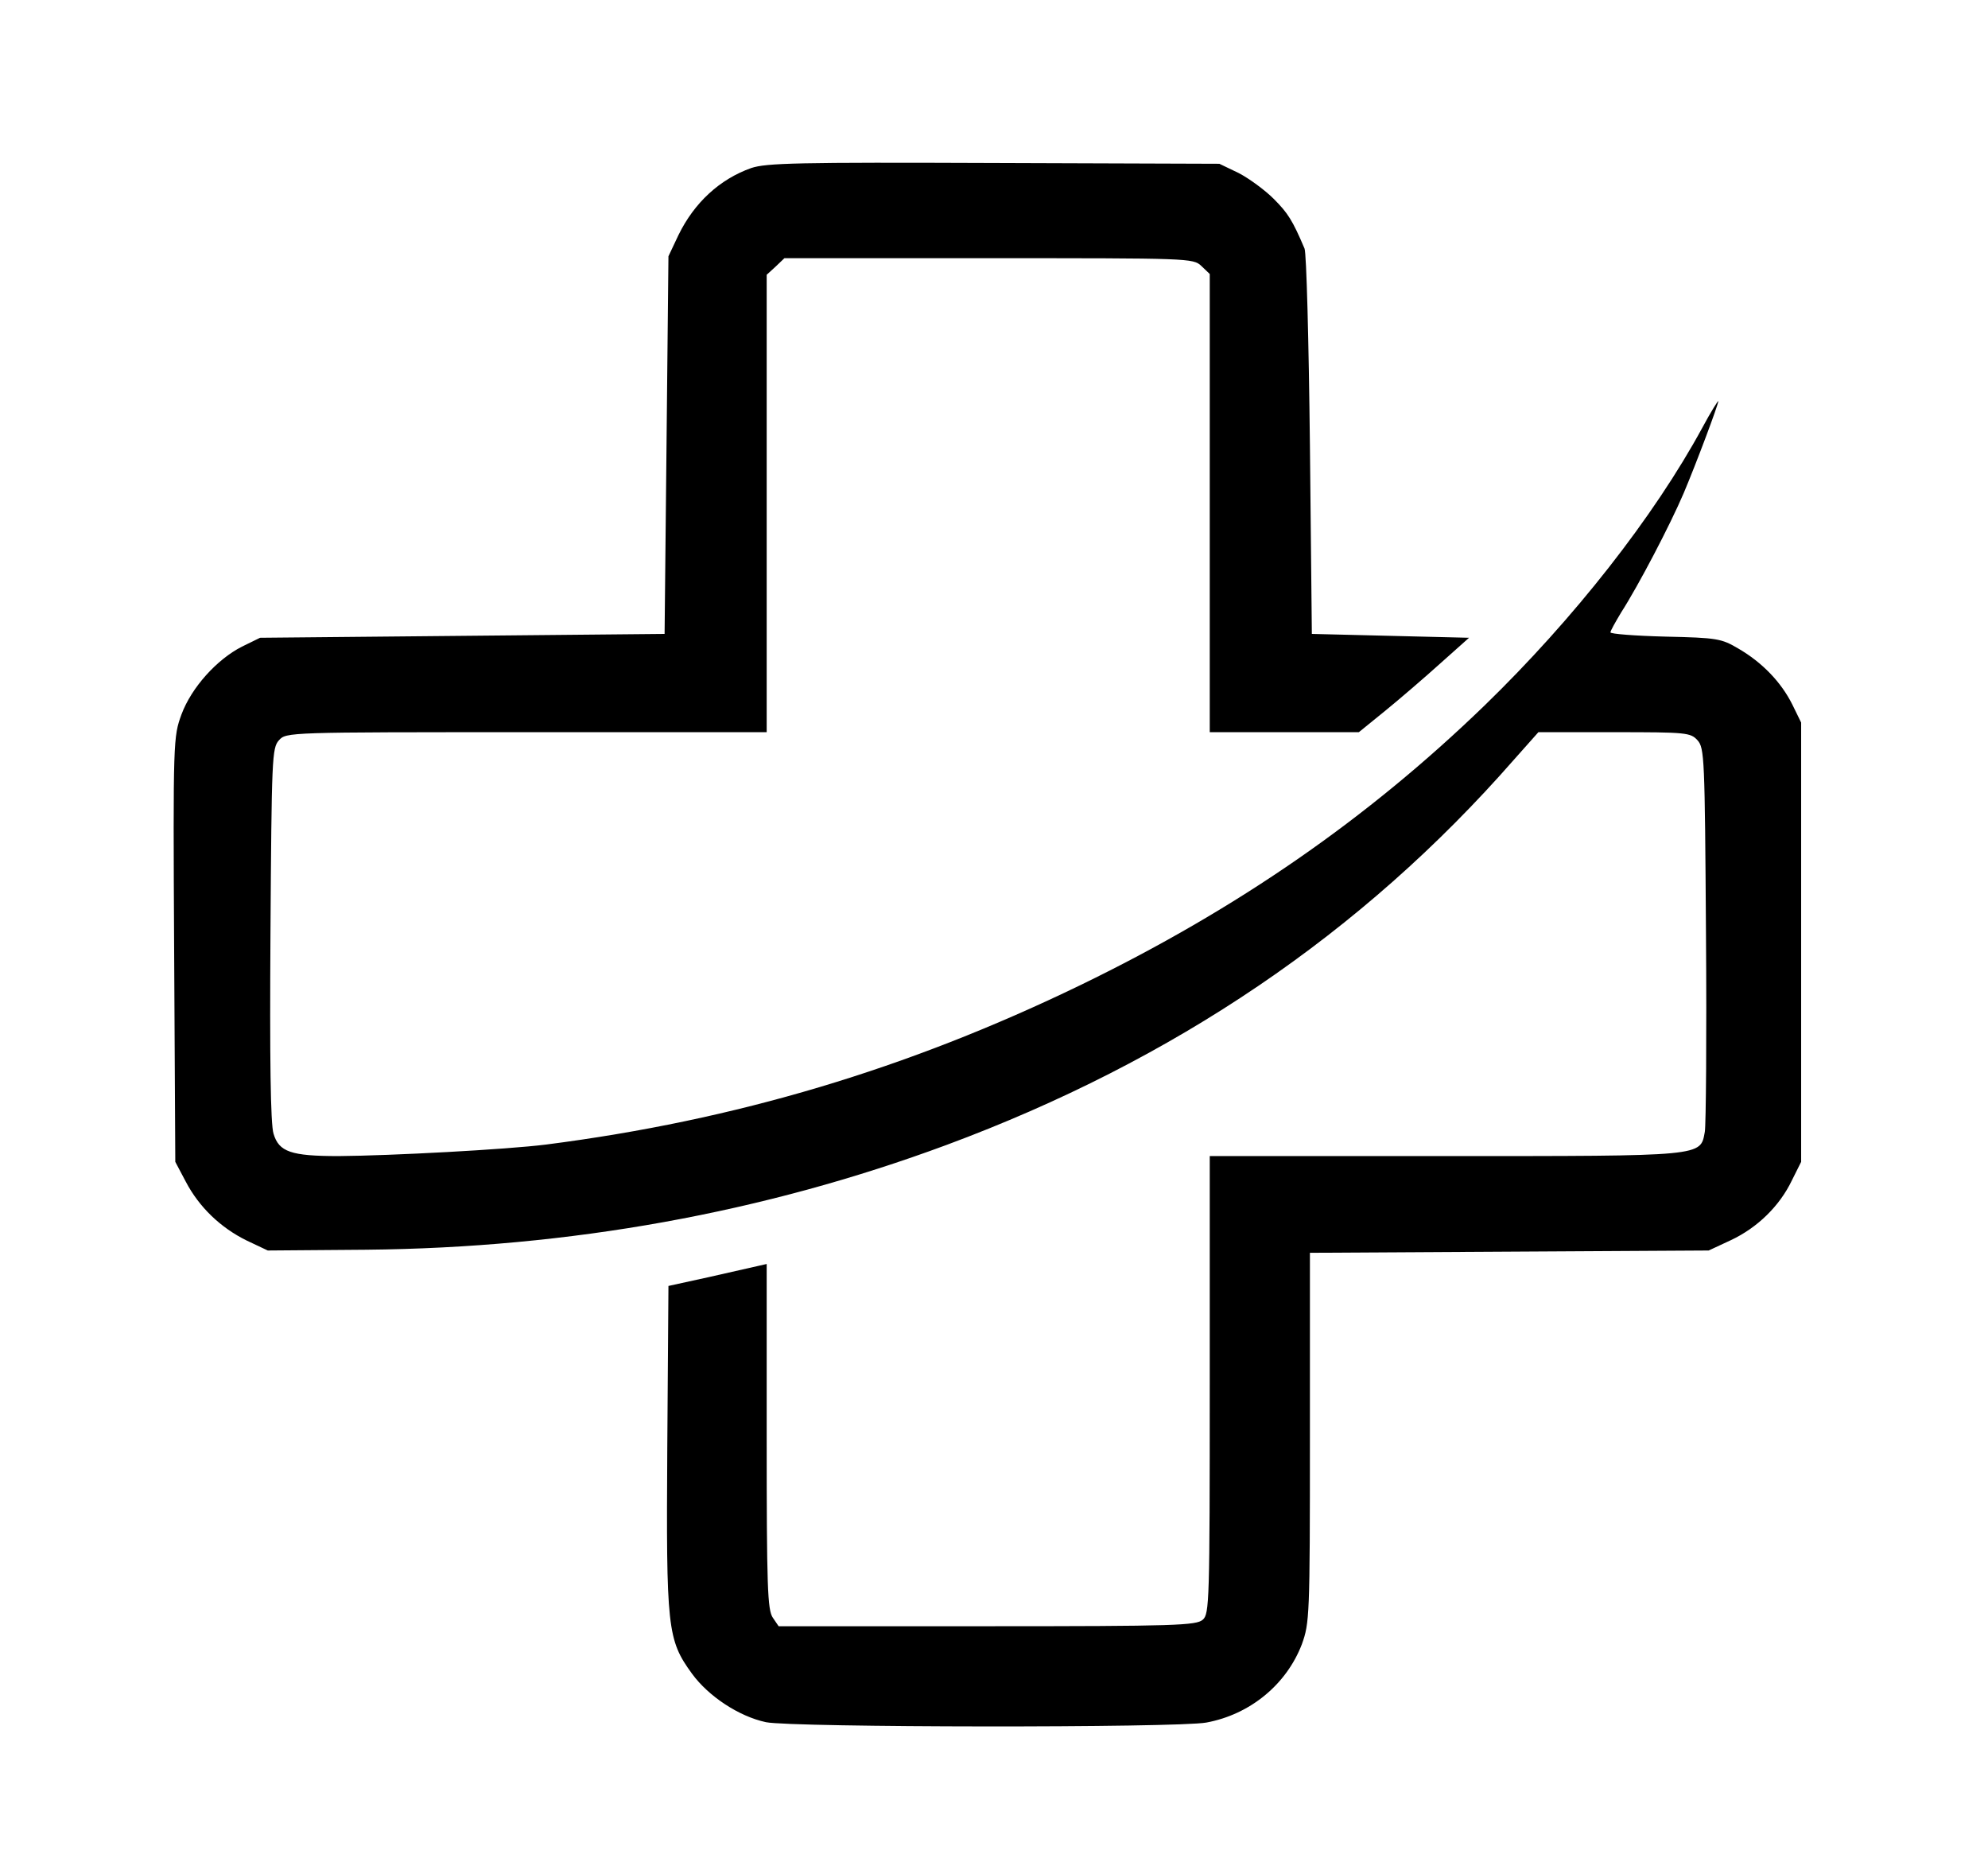
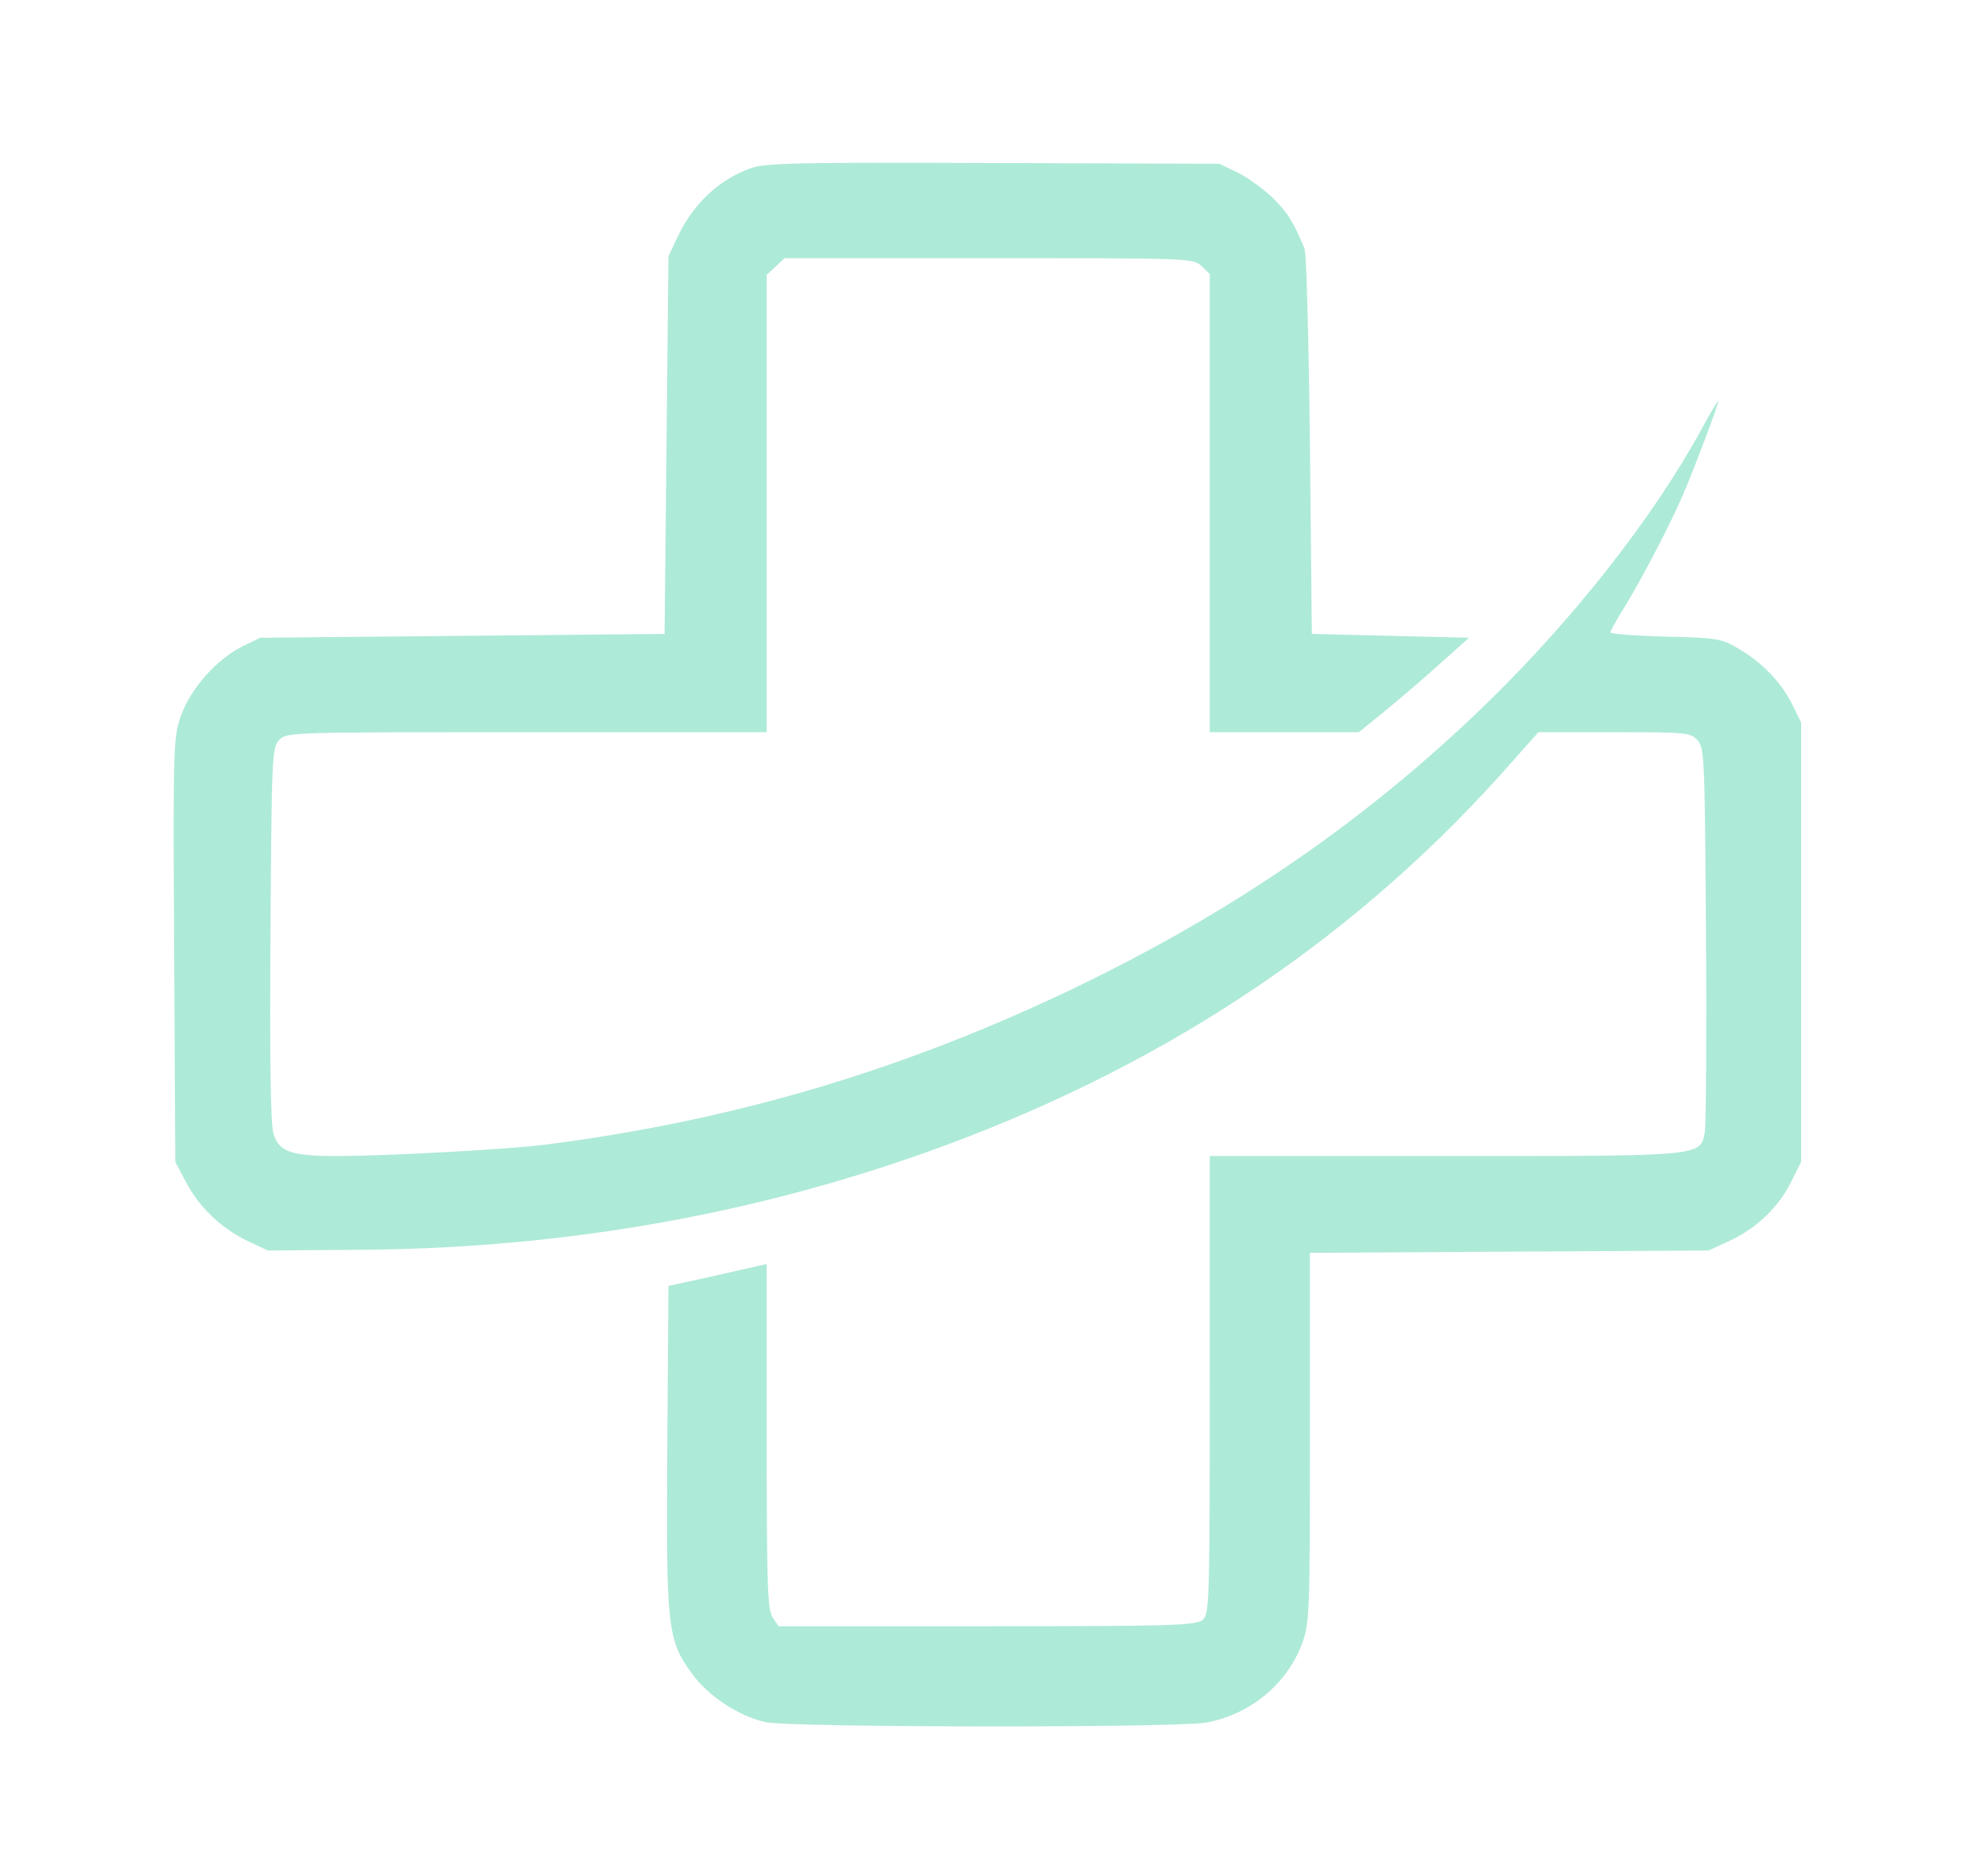
<svg xmlns="http://www.w3.org/2000/svg" version="1.0" width="516pt" height="483pt" viewBox="0 0 516 483" preserveAspectRatio="xMidYMid meet">
-   <g transform="translate(0,483) scale(0.1,-0.1)" fill="#000000" stroke="none">
+   <g transform="translate(0,483) scale(0.1,-0.1)" fill="#AEEAD8" stroke="none">
    <path d="M1950 4394 c-82 -29 -148 -90 -189 -174 l-26 -55 -5 -490 -5 -490 -525 -5 -525 -5 -47 -23 c-65 -33 -131 -106 -157 -176 -21 -58 -22 -64 -19 -610 l3 -551 27 -51 c35 -67 91 -120 158 -153 l55 -26 255 2 c529 5 1032 96 1507 272 590 219 1078 549 1472 999 l64 72 197 0 c187 0 198 -1 216 -21 18 -20 19 -45 22 -503 2 -264 0 -496 -3 -513 -12 -64 3 -63 -675 -63 l-610 0 0 -593 c0 -563 -1 -595 -18 -610 -17 -15 -70 -17 -560 -17 l-541 0 -15 22 c-14 20 -16 81 -16 470 l0 448 -22 -5 c-13 -3 -70 -16 -128 -29 l-105 -23 -3 -419 c-3 -470 0 -499 64 -587 43 -59 122 -111 192 -126 68 -14 1066 -15 1143 -1 114 21 208 99 248 203 20 56 21 71 21 537 l0 479 518 3 517 3 58 27 c68 32 126 88 158 155 l24 48 0 570 0 570 -23 47 c-29 58 -78 109 -140 145 -44 26 -55 28 -189 31 -79 2 -143 7 -143 11 0 4 13 27 28 52 45 70 127 227 162 309 33 78 90 230 90 239 0 3 -19 -27 -41 -68 -126 -232 -334 -497 -566 -722 -304 -294 -642 -528 -1048 -725 -450 -218 -896 -351 -1387 -414 -103 -13 -403 -29 -539 -30 -124 0 -155 11 -169 58 -8 25 -10 198 -8 518 3 458 4 483 22 503 19 21 22 21 643 21 l623 0 0 593 0 594 23 21 23 22 530 0 c520 0 531 0 552 -20 l22 -21 0 -594 0 -595 194 0 193 0 69 56 c38 31 102 86 143 123 l74 66 -204 5 -204 5 -5 490 c-3 270 -9 499 -14 510 -31 73 -43 92 -80 129 -23 23 -64 53 -91 67 l-50 24 -585 2 c-510 2 -591 0 -630 -13z" />
  </g>
</svg>
